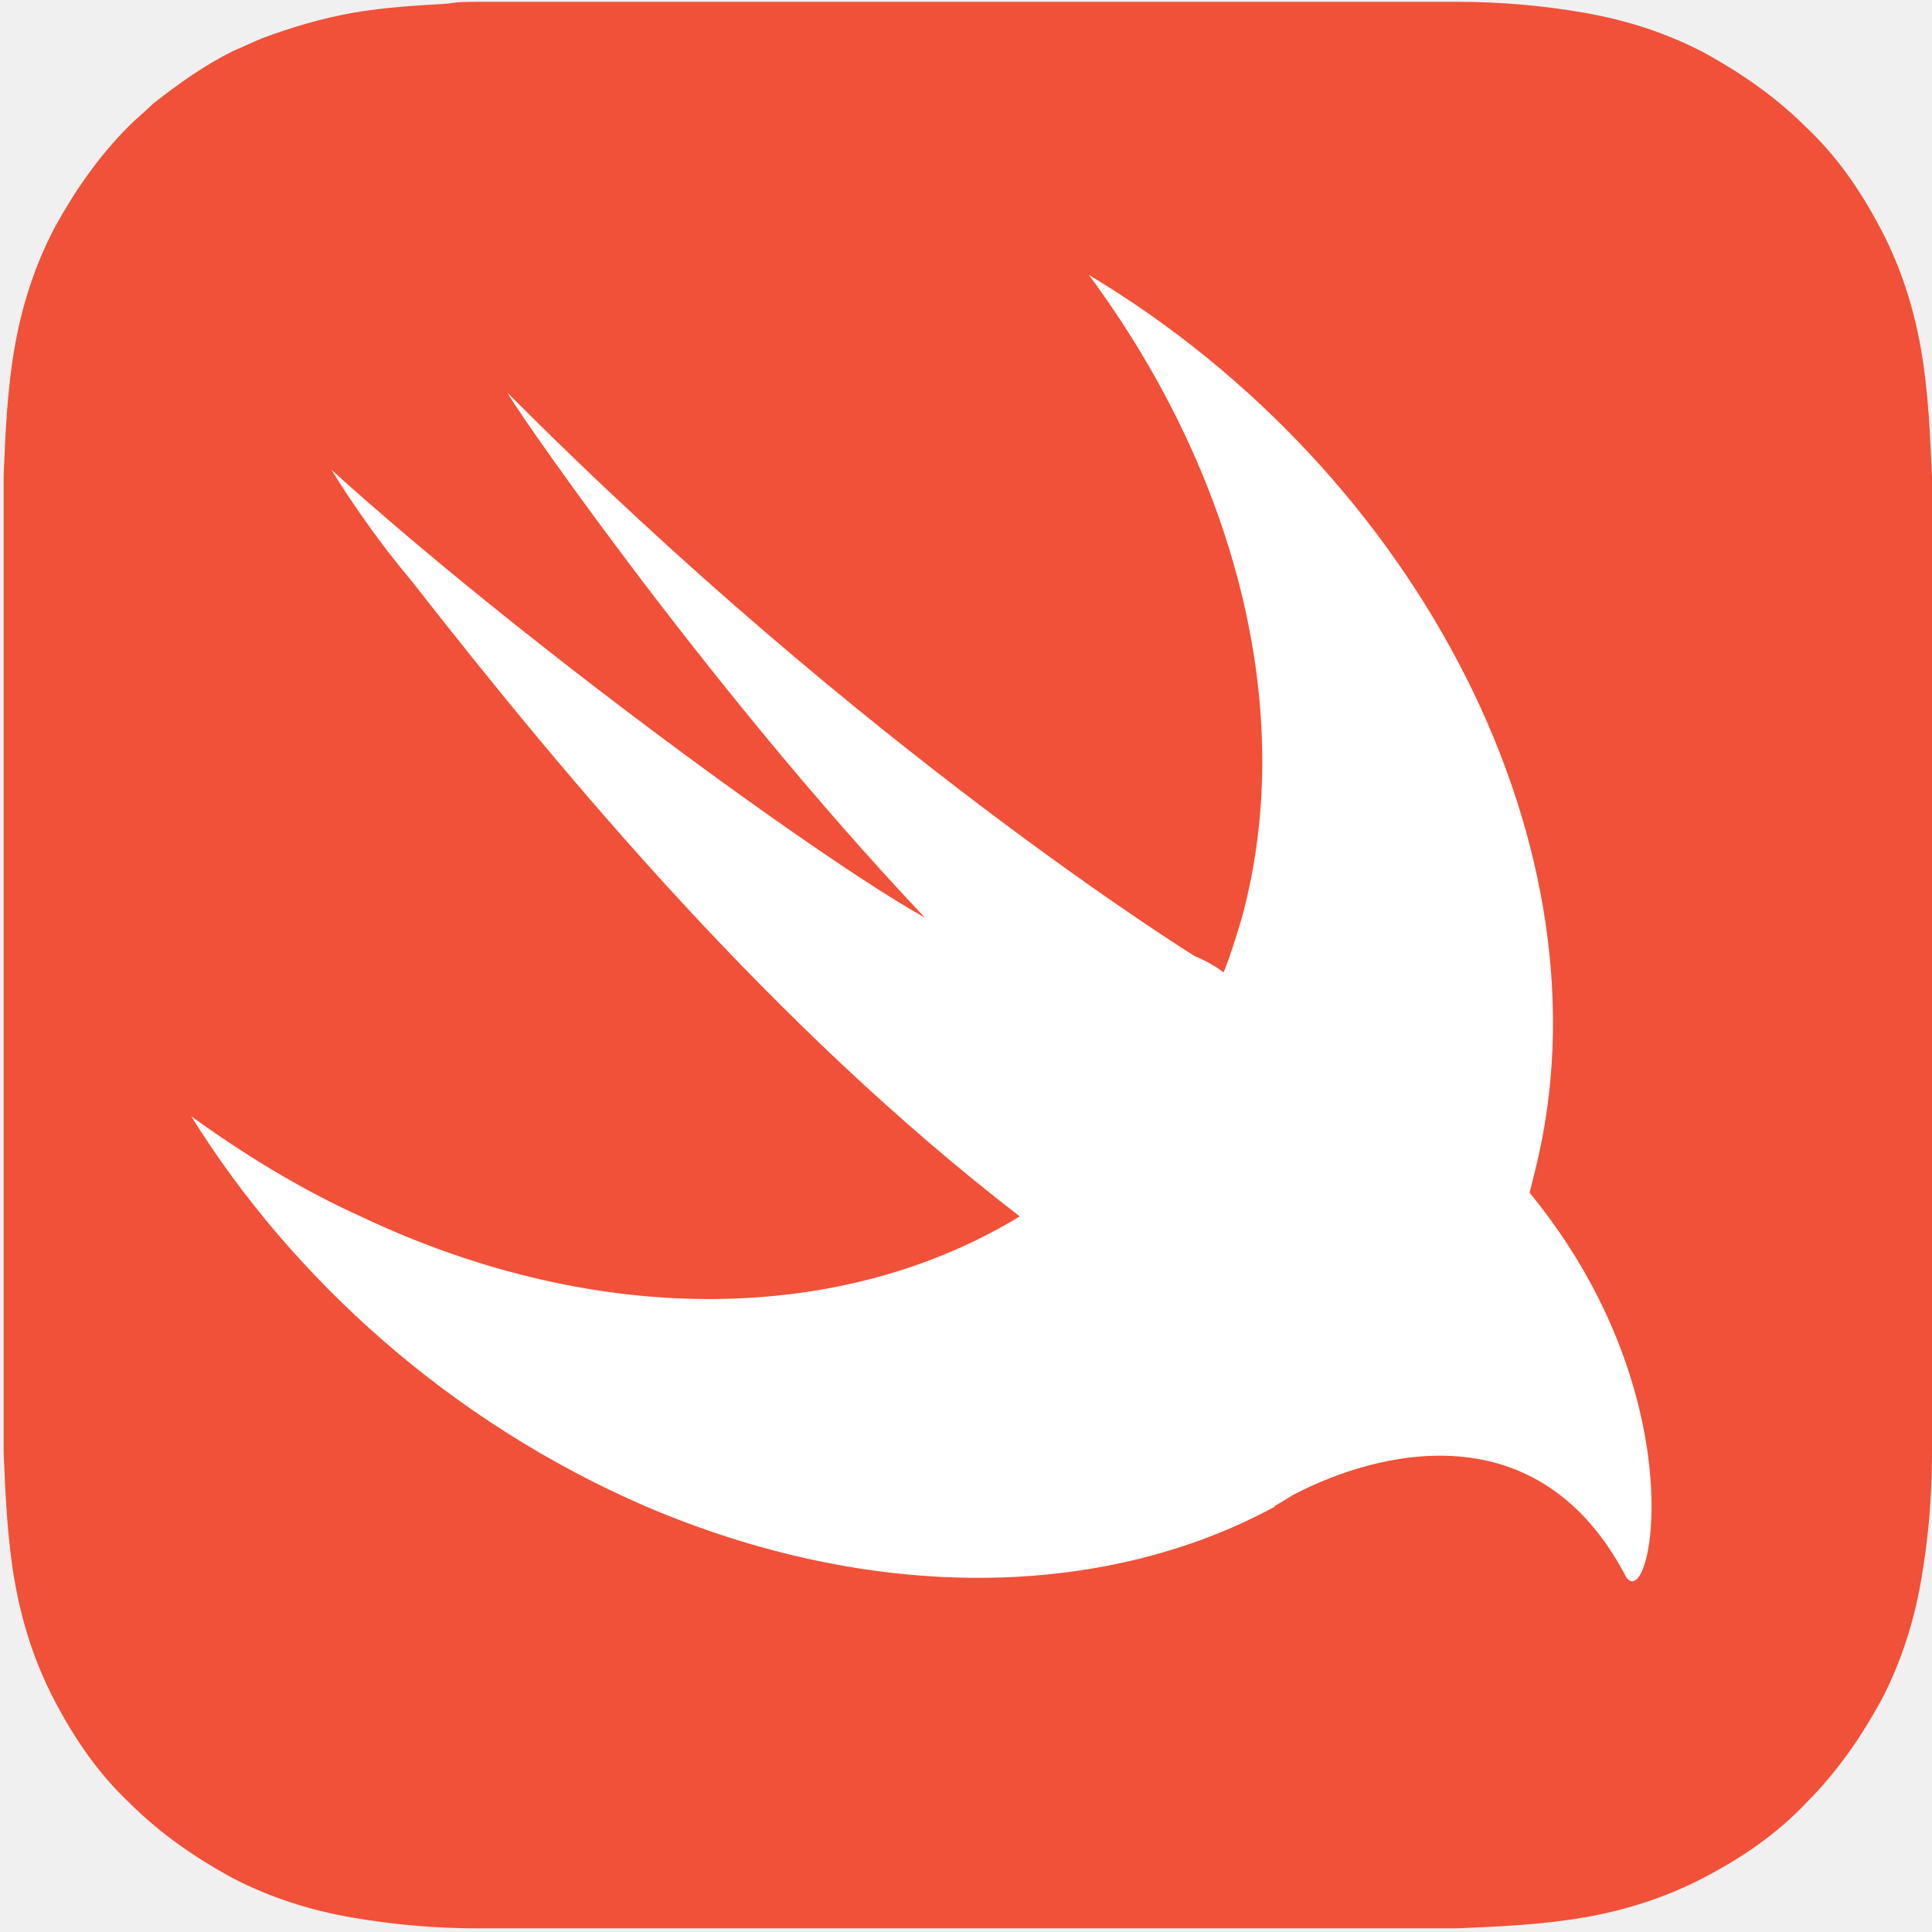
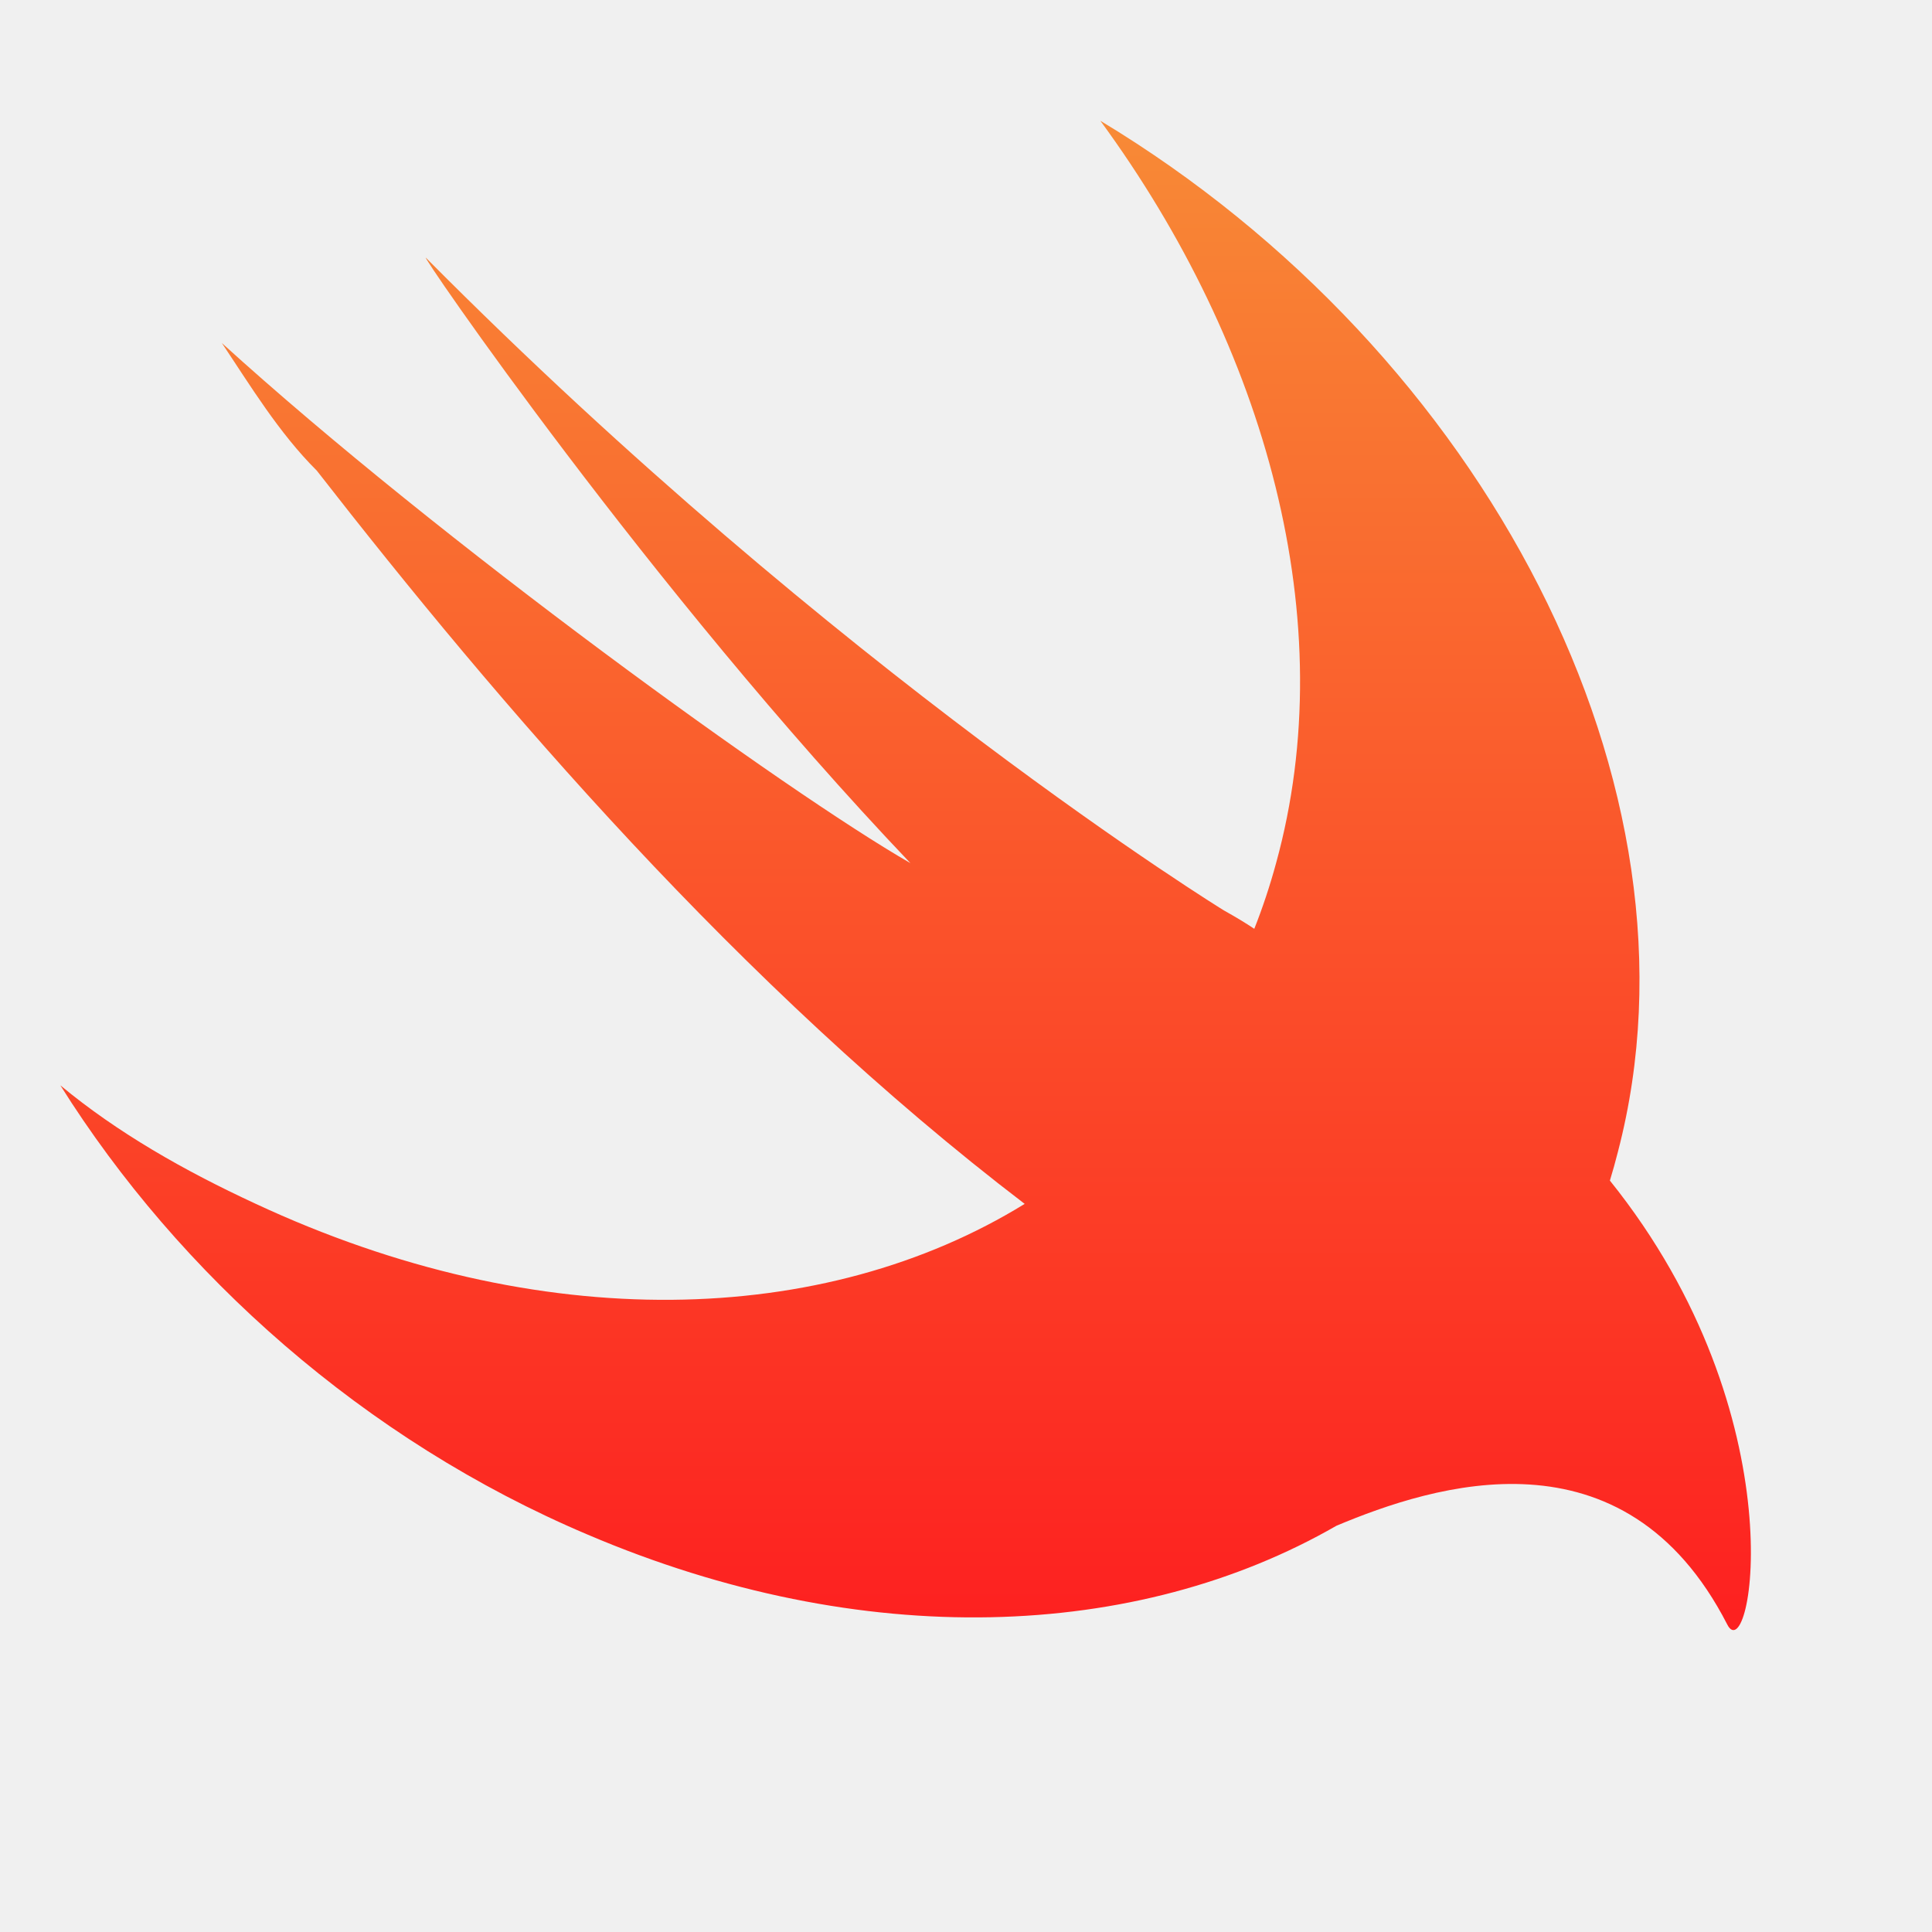
- <svg xmlns="http://www.w3.org/2000/svg" version="1.1" id="Layer_1" x="0px" y="0px" width="106.1px" height="106.1px" viewBox="-252 343.9 106.1 106.1" enable-background="new -252 343.9 106.1 106.1" xml:space="preserve">
-   <g>
-     <path fill="#F05138" d="M-145.9,373.3c0-1.1,0-2.1,0-3.2c-0.1-2.3-0.2-4.7-0.6-7c-0.4-2.3-1.1-4.5-2.2-6.6c-1.1-2.1-2.4-4-4.1-5.6   c-1.7-1.7-3.6-3-5.6-4.1c-2.1-1.1-4.3-1.8-6.6-2.2c-2.3-0.4-4.6-0.6-7-0.6c-1.1,0-2.1,0-3.2,0c-1.3,0-2.5,0-3.8,0h-28.1h-11.6   c-1.3,0-2.5,0-3.8,0c-1.1,0-2.1,0-3.2,0c-0.6,0-1.2,0-1.7,0.1c-1.7,0.1-3.5,0.2-5.2,0.5c-1.7,0.3-3.4,0.8-5,1.4   c-0.5,0.2-1.1,0.5-1.6,0.7c-1.6,0.8-3,1.8-4.4,2.9c-0.4,0.4-0.9,0.8-1.3,1.2c-1.7,1.7-3,3.6-4.1,5.6c-1.1,2.1-1.8,4.3-2.2,6.6   c-0.4,2.3-0.5,4.6-0.6,7c0,1.1,0,2.1,0,3.2c0,1.3,0,2.5,0,3.8v17.3v22.4c0,1.3,0,2.5,0,3.8c0,1.1,0,2.1,0,3.2   c0.1,2.3,0.2,4.7,0.6,7c0.4,2.3,1.1,4.5,2.2,6.6c1.1,2.1,2.4,4,4.1,5.6c1.7,1.7,3.6,3,5.6,4.1c2.1,1.1,4.3,1.8,6.6,2.2   c2.3,0.4,4.6,0.6,7,0.6c1.1,0,2.1,0,3.2,0c1.3,0,2.5,0,3.8,0h39.7c1.3,0,2.5,0,3.8,0c1.1,0,2.1,0,3.2,0c2.3-0.1,4.7-0.2,7-0.6   c2.3-0.4,4.5-1.1,6.6-2.2c2.1-1.1,4-2.4,5.6-4.1c1.7-1.7,3-3.6,4.1-5.6c1.1-2.1,1.8-4.3,2.2-6.6c0.4-2.3,0.6-4.6,0.6-7   c0-1.1,0-2.1,0-3.2c0-1.3,0-2.5,0-3.8v-39.7C-145.9,375.8-145.9,374.6-145.9,373.3z" />
-     <path fill="#FFFFFF" d="M-168,409.4c0.1-0.4,0.2-0.8,0.3-1.2c4.4-17.5-6.3-38.3-24.5-49.2c8,10.8,11.5,23.9,8.4,35.3   c-0.3,1-0.6,2-1,3c-0.4-0.3-0.9-0.6-1.6-0.9c0,0-18.1-11.2-37.7-30.9c-0.5-0.5,10.5,15.7,22.9,28.8c-5.9-3.3-22.2-15.2-32.6-24.6   c1.3,2.1,2.8,4.2,4.4,6.1c8.6,11,19.9,24.5,33.4,34.9c-9.5,5.8-22.9,6.3-36.2,0c-3.3-1.5-6.4-3.4-9.3-5.5   c5.6,9,14.3,16.8,24.9,21.4c12.6,5.4,25.2,5.1,34.5,0.1l0,0c0,0,0.1,0,0.1-0.1c0.4-0.2,0.8-0.5,1.2-0.7c4.5-2.3,13.3-4.6,18.1,4.6   C-161.3,432.6-158.8,420.6-168,409.4C-168,409.4-168,409.4-168,409.4z" />
-   </g>
+ <svg xmlns="http://www.w3.org/2000/svg" width="800px" height="800px" viewBox="0 0 32 32" fill="none">
+   <path d="M22.136 25.271C18.835 27.17 14.297 27.365 9.731 25.417C6.034 23.851 2.966 21.109 1 17.977C1.944 18.76 3.045 19.387 4.225 19.934C8.94 22.135 13.654 21.984 16.972 19.94C12.253 16.337 8.236 11.633 5.247 7.795C4.618 7.169 4.146 6.386 3.674 5.681C7.292 8.97 13.034 13.121 15.079 14.296C10.754 9.753 6.899 4.115 7.056 4.271C13.899 11.163 20.271 15.079 20.271 15.079C20.482 15.197 20.644 15.296 20.775 15.384C20.913 15.035 21.034 14.672 21.136 14.296C22.237 10.302 20.979 5.759 18.225 2C24.596 5.838 28.372 13.043 26.799 19.073C26.758 19.236 26.713 19.396 26.665 19.554C29.811 23.47 29.001 27.688 28.608 26.905C26.901 23.58 23.742 24.597 22.136 25.271Z" fill="url(#paint0_linear_87_8231)" />
+   <defs>
+     <linearGradient id="paint0_linear_87_8231" x1="15.01" y1="2" x2="15.01" y2="27.001" gradientUnits="userSpaceOnUse">
+       <stop stop-color="#F88A36" />
+       <stop offset="1" stop-color="#FD2020" />
+     </linearGradient>
+   </defs>
</svg>
